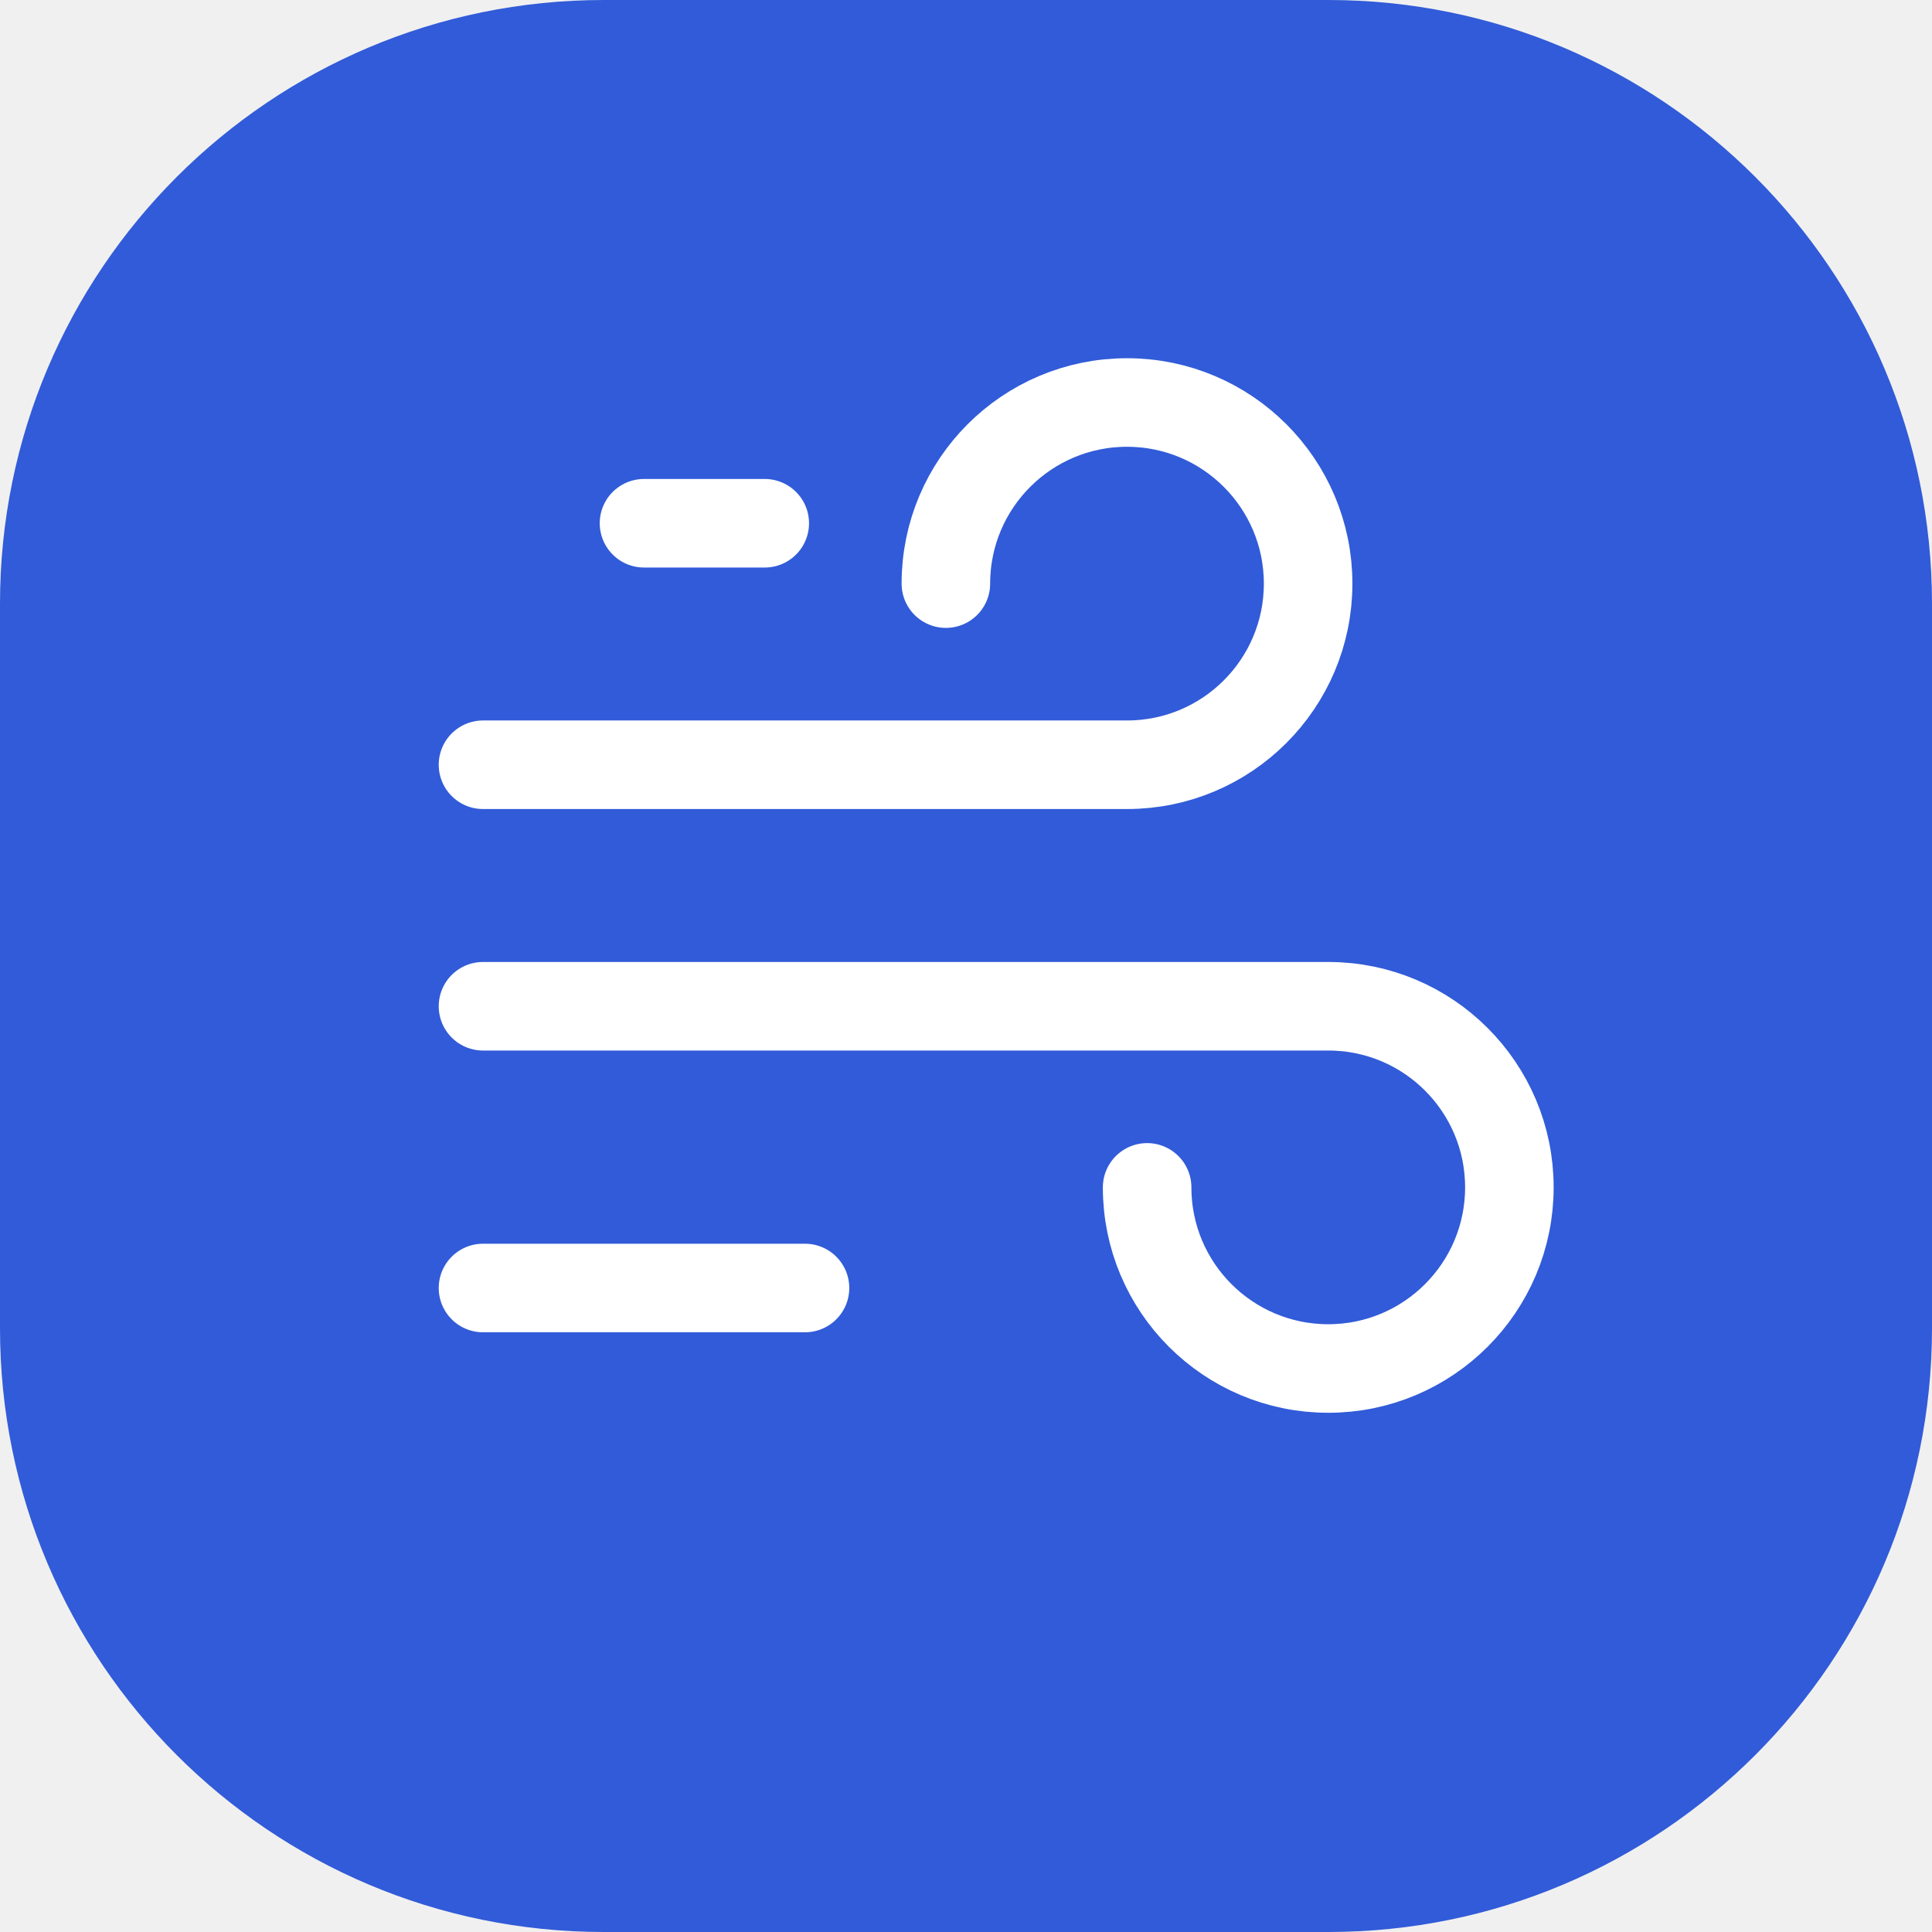
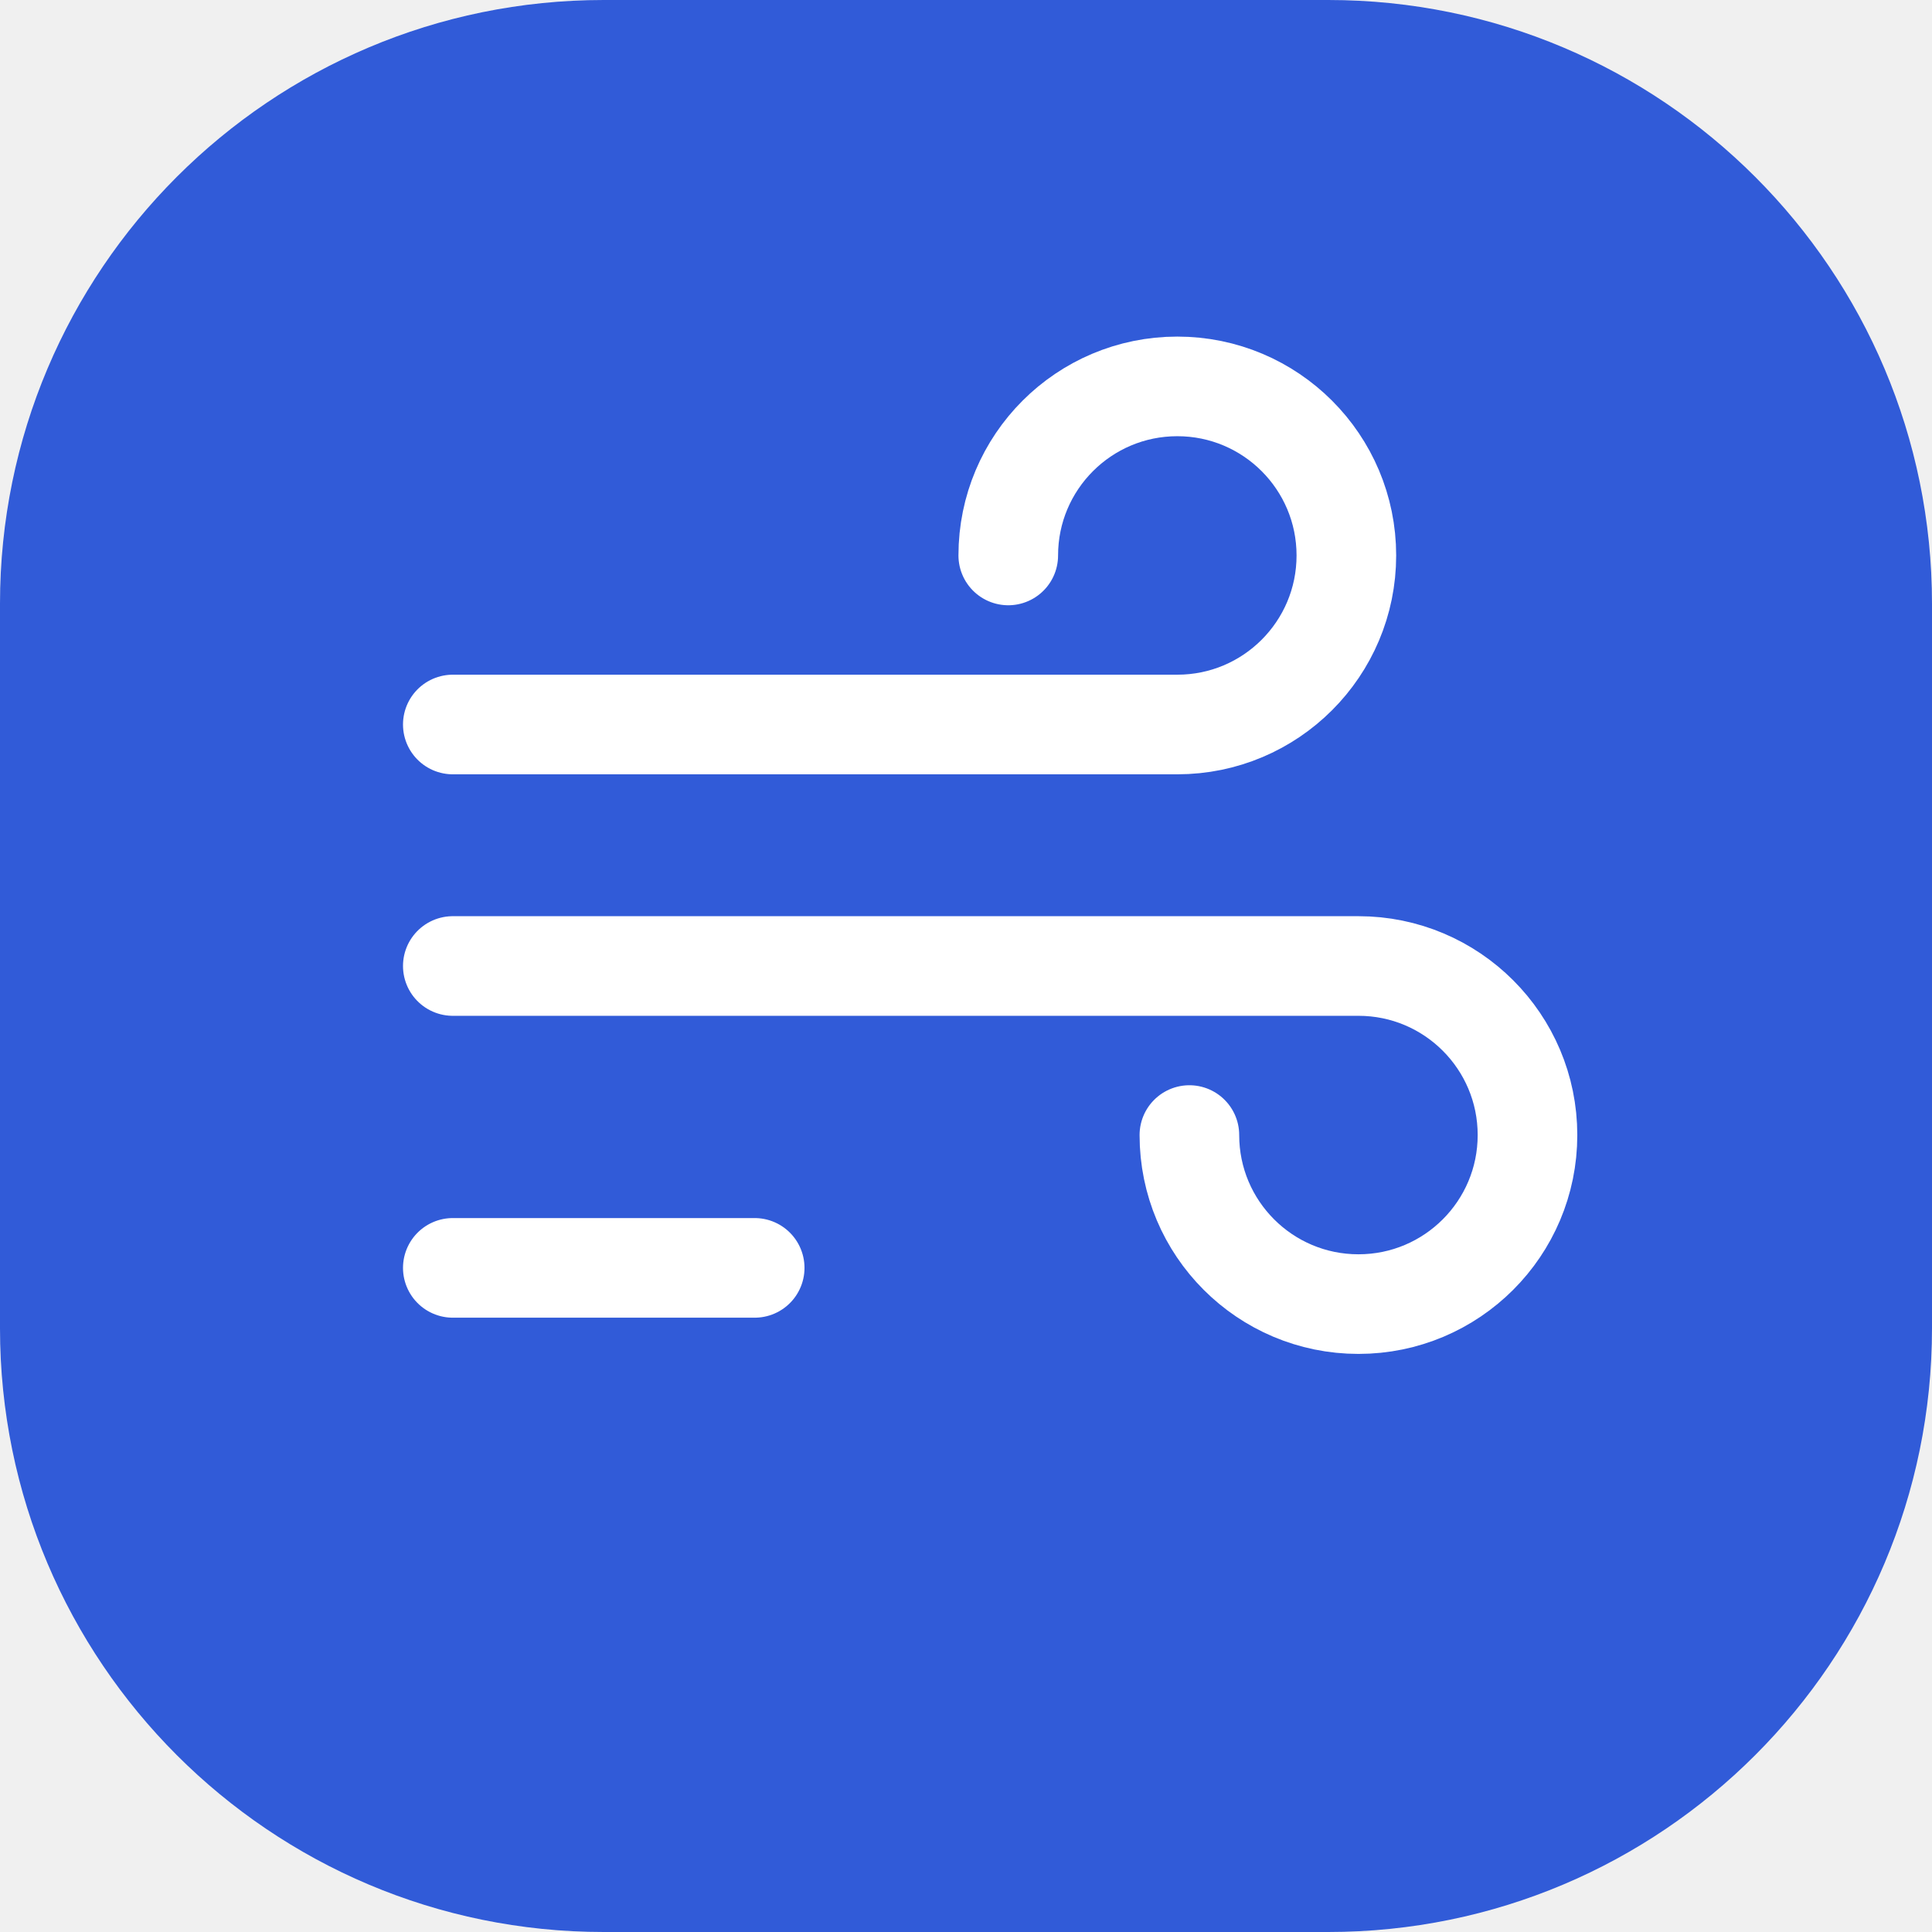
<svg xmlns="http://www.w3.org/2000/svg" viewBox="0 0 48 48">
  <rect width="48" height="48" rx="15" fill="#315bd8" />
-   <g transform="translate(8 8)" fill="none" stroke="#fff" stroke-width="2.2" stroke-linecap="round" stroke-linejoin="round">
-     <path d="M4 11h16a4.5 4.5 0 1 0-4.5-4.5M4 17h21a4.5 4.5 0 1 1-4.5 4.5M4 24h8M8 5h3" />
+   <g transform="translate(6 6) scale(1.5)" fill="none" stroke="#fff" stroke-width="1.65" stroke-linecap="round" stroke-linejoin="round">
+     <path d="M3.5 8h12a2.8 2.8 0 1 0-2.8-2.8M3.5 12h15a2.8 2.8 0 1 1-2.8 2.8M3.5 17h5" />
  </g>
</svg>
